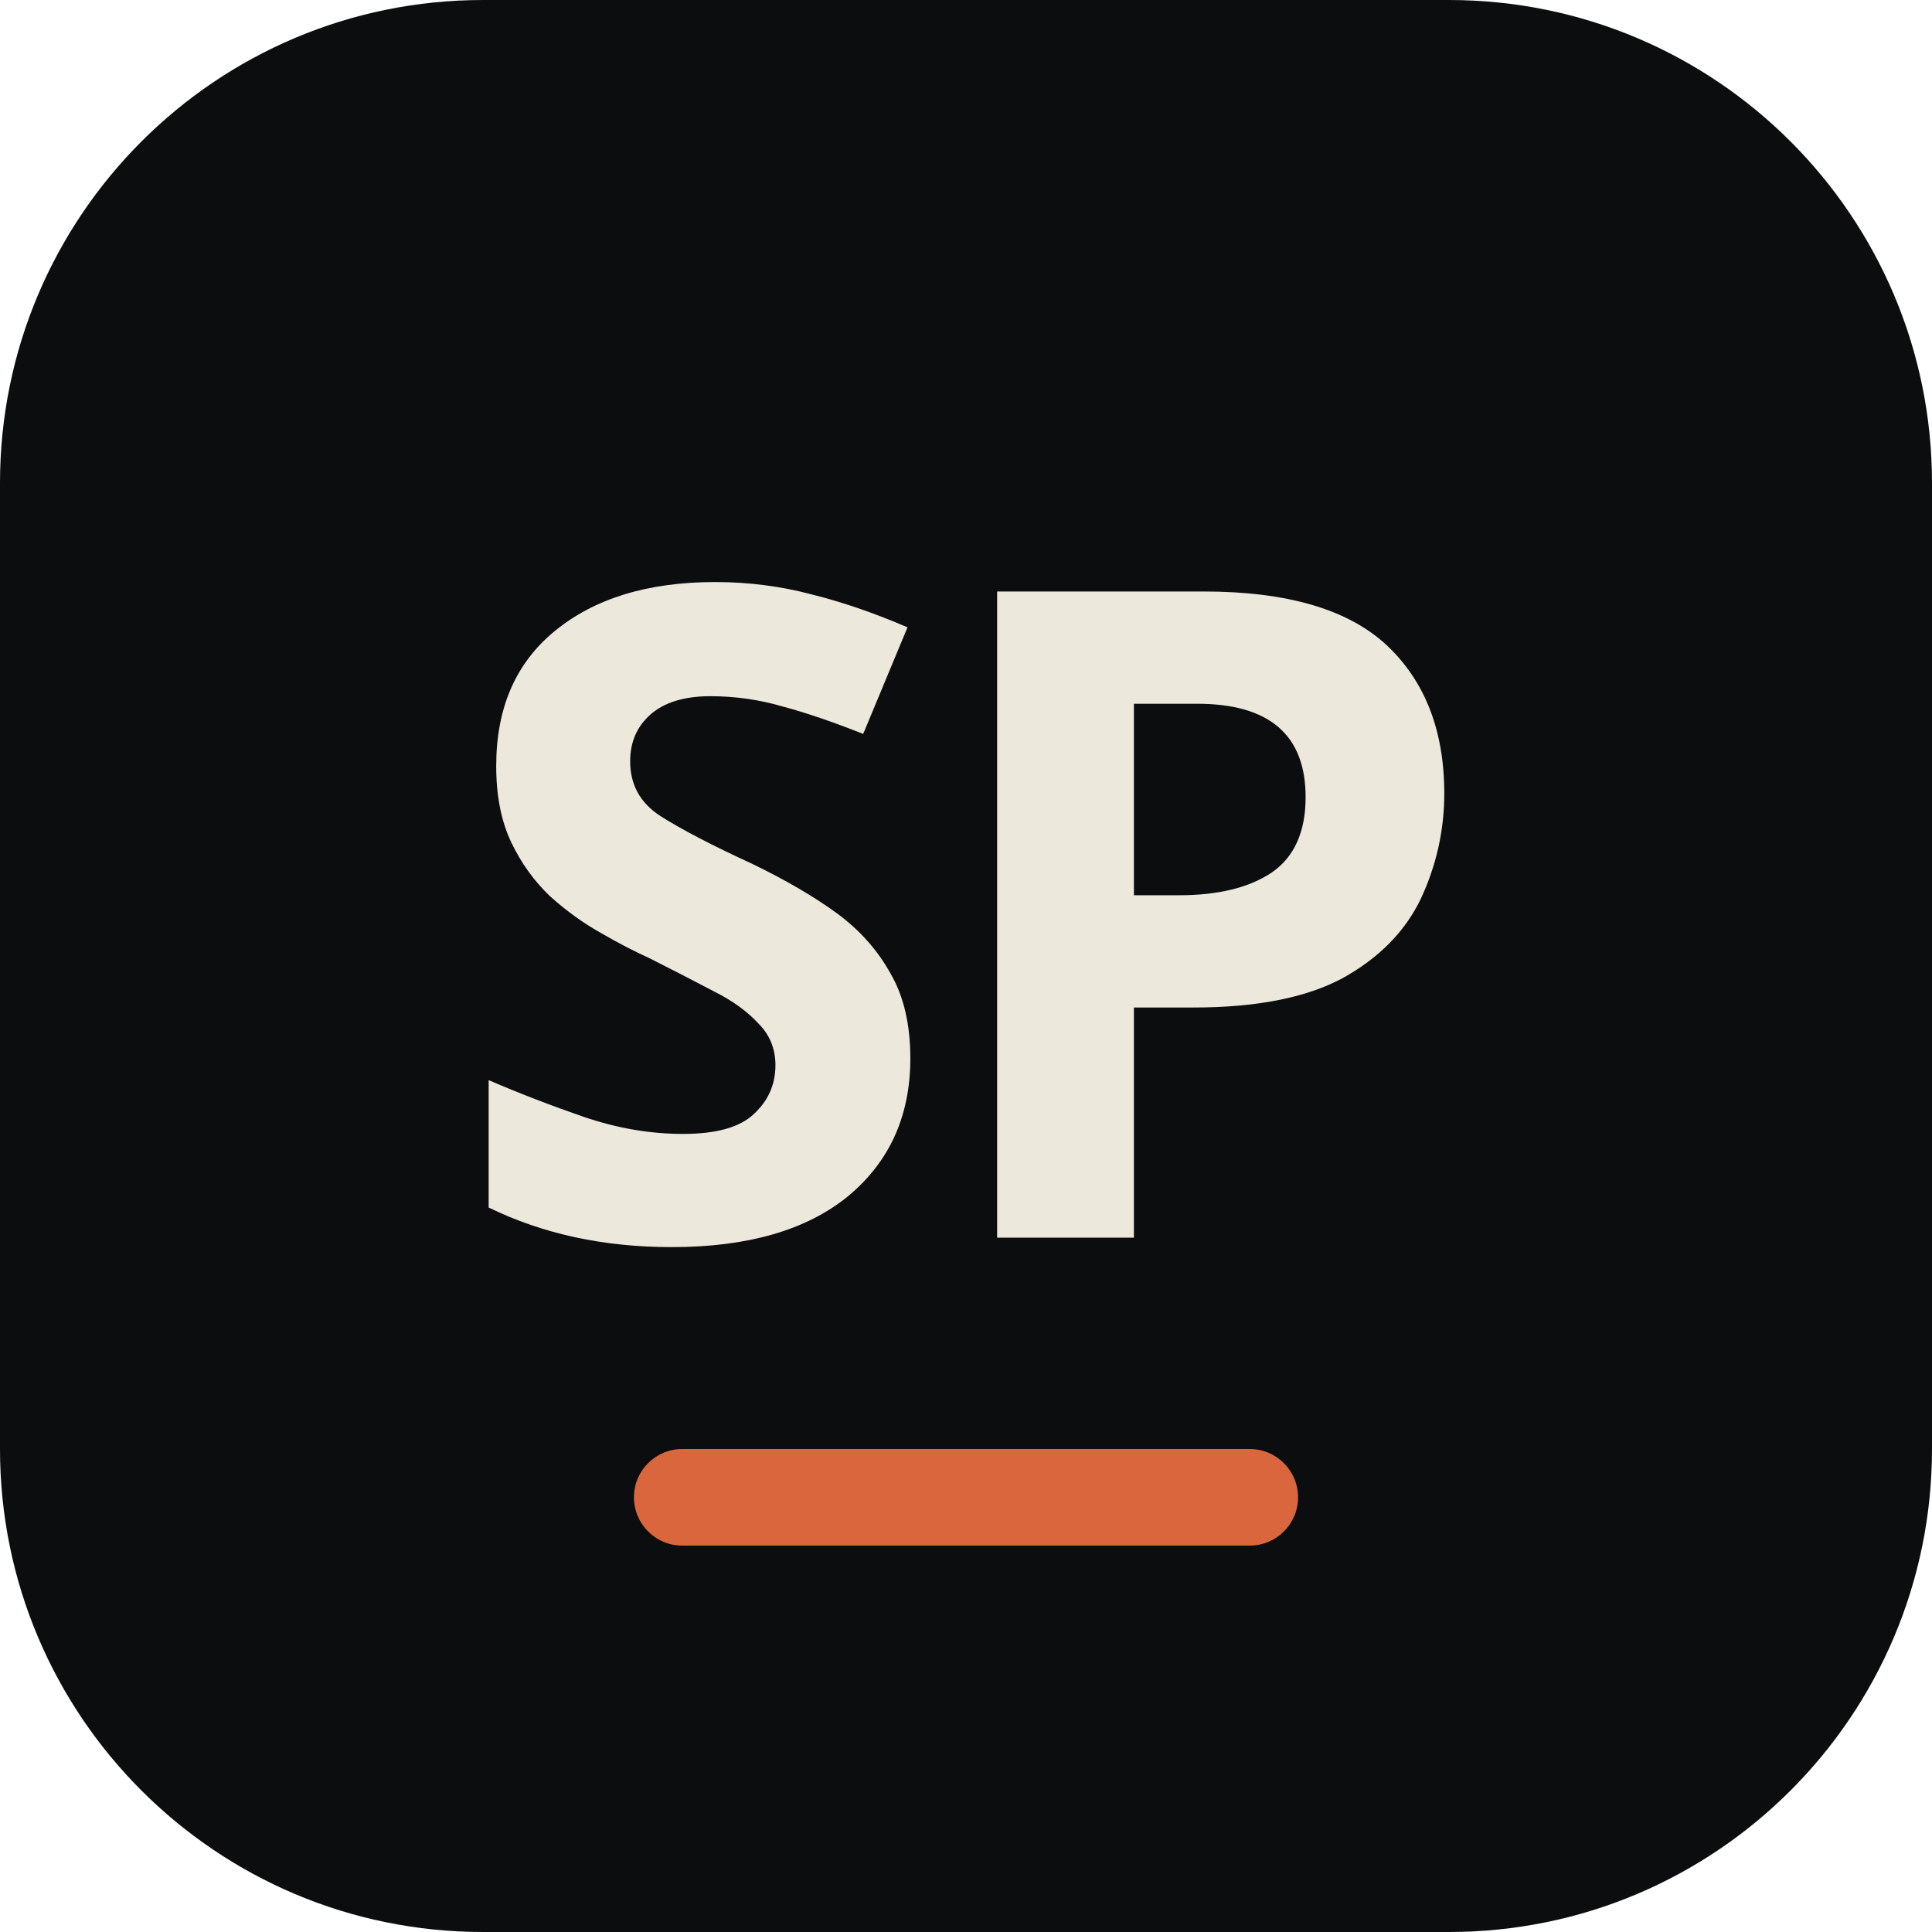
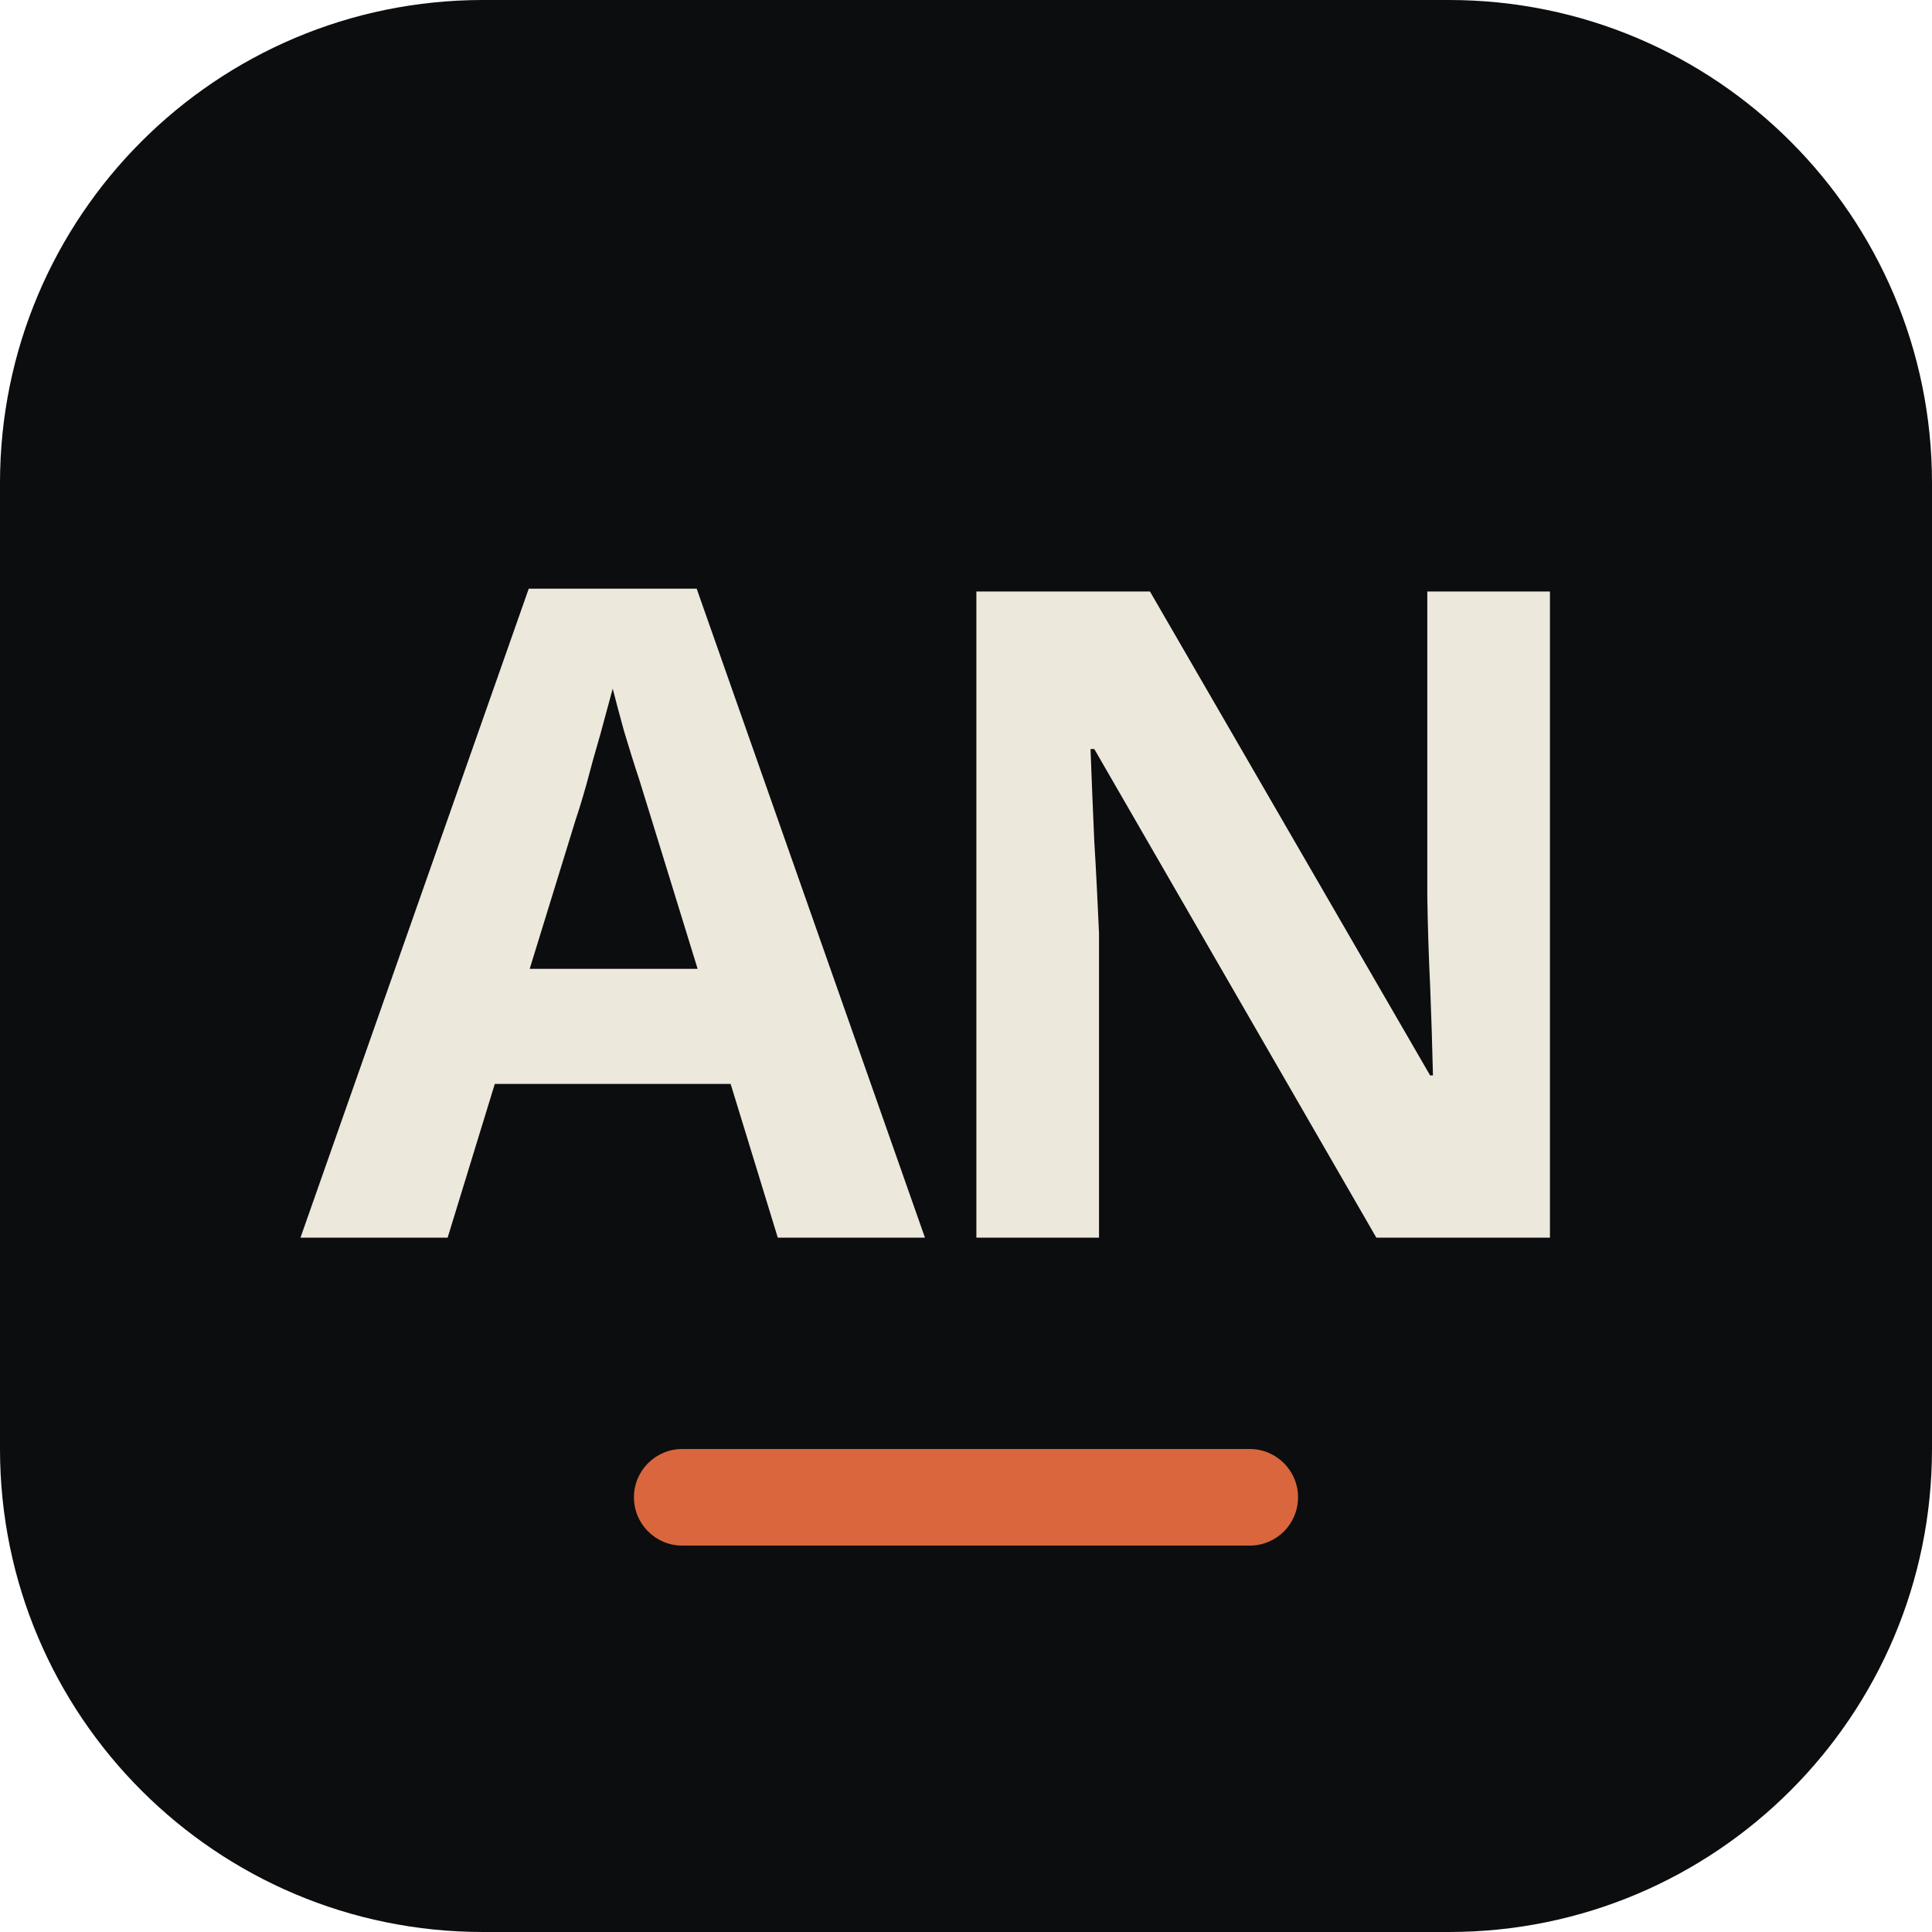
<svg xmlns="http://www.w3.org/2000/svg" viewBox="0 0 32 32">
  <rect width="32" height="32" rx="8" fill="#0b0d0f" />
-   <text x="16" y="20.5" text-anchor="middle" font-family="ui-sans-serif, Geist, system-ui, sans-serif" font-size="15" font-weight="600" letter-spacing="-0.5" fill="#ede8dc">SP</text>
+   <text x="16" y="20.5" text-anchor="middle" font-family="ui-sans-serif, Geist, system-ui, sans-serif" font-size="15" font-weight="600" letter-spacing="-0.5" fill="#ede8dc">AN</text>
  <rect x="10.5" y="24" width="11" height="1.6" rx="0.8" fill="#d9663d" />
</svg>
